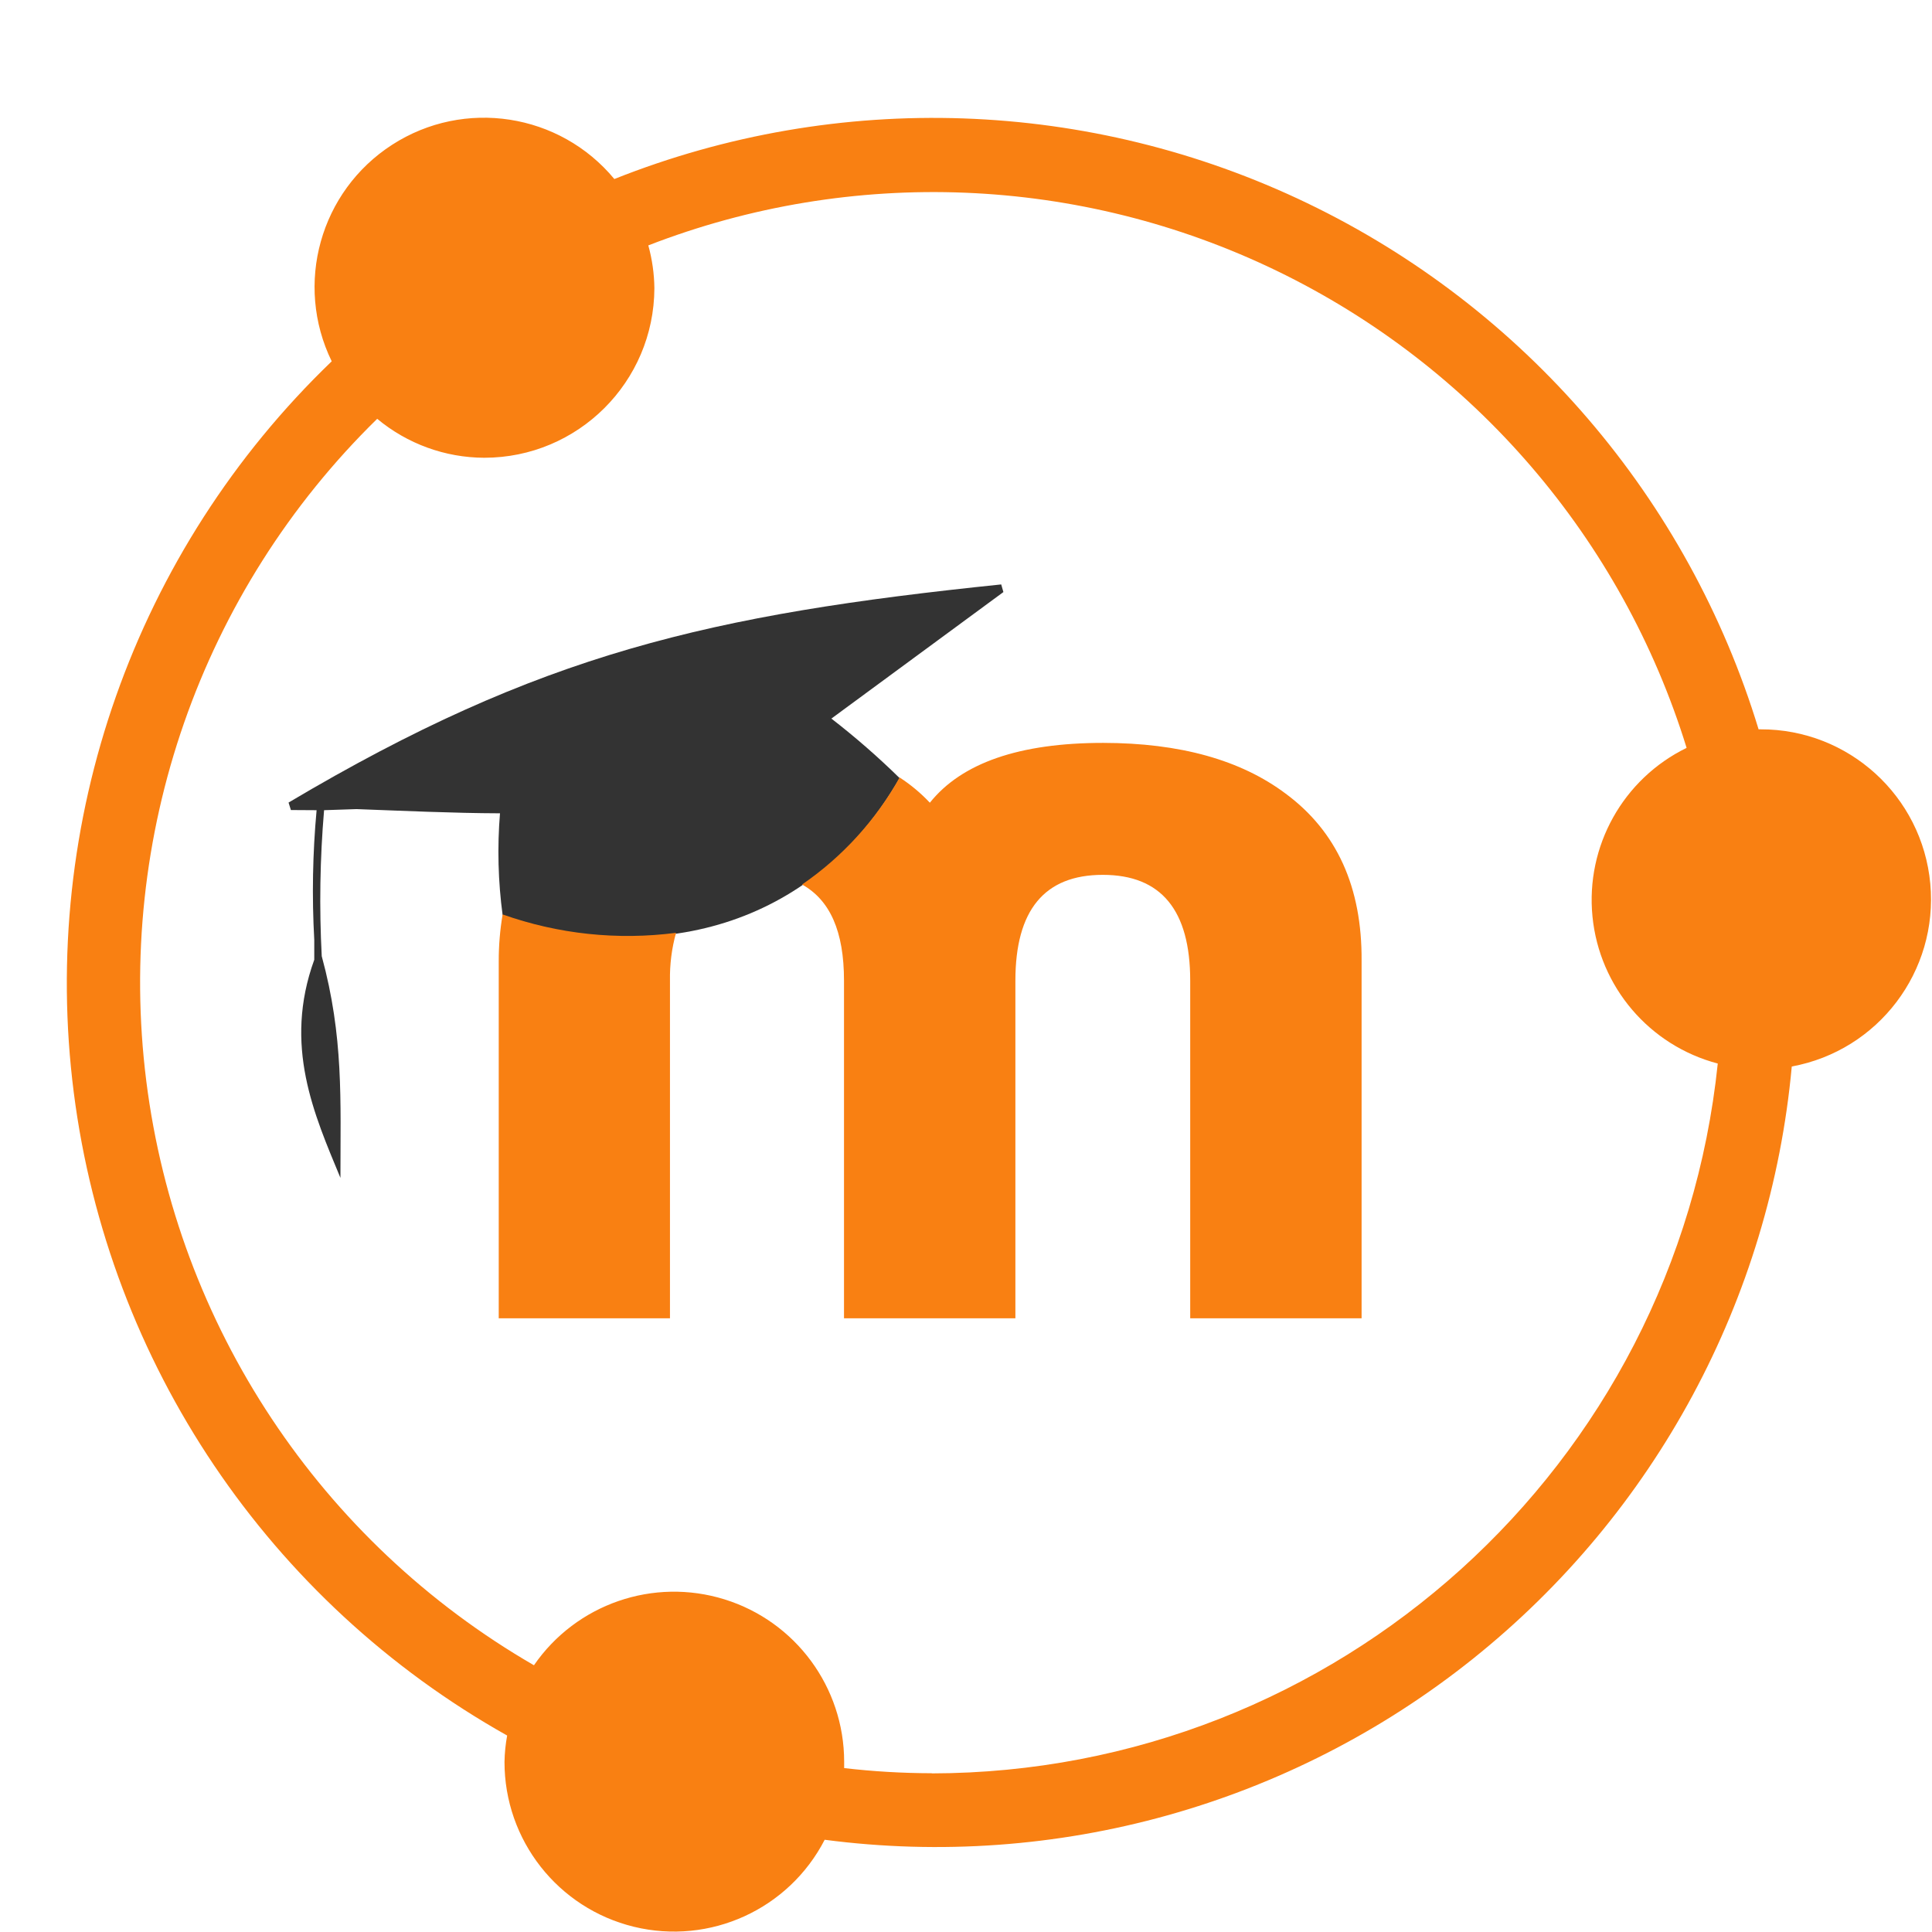
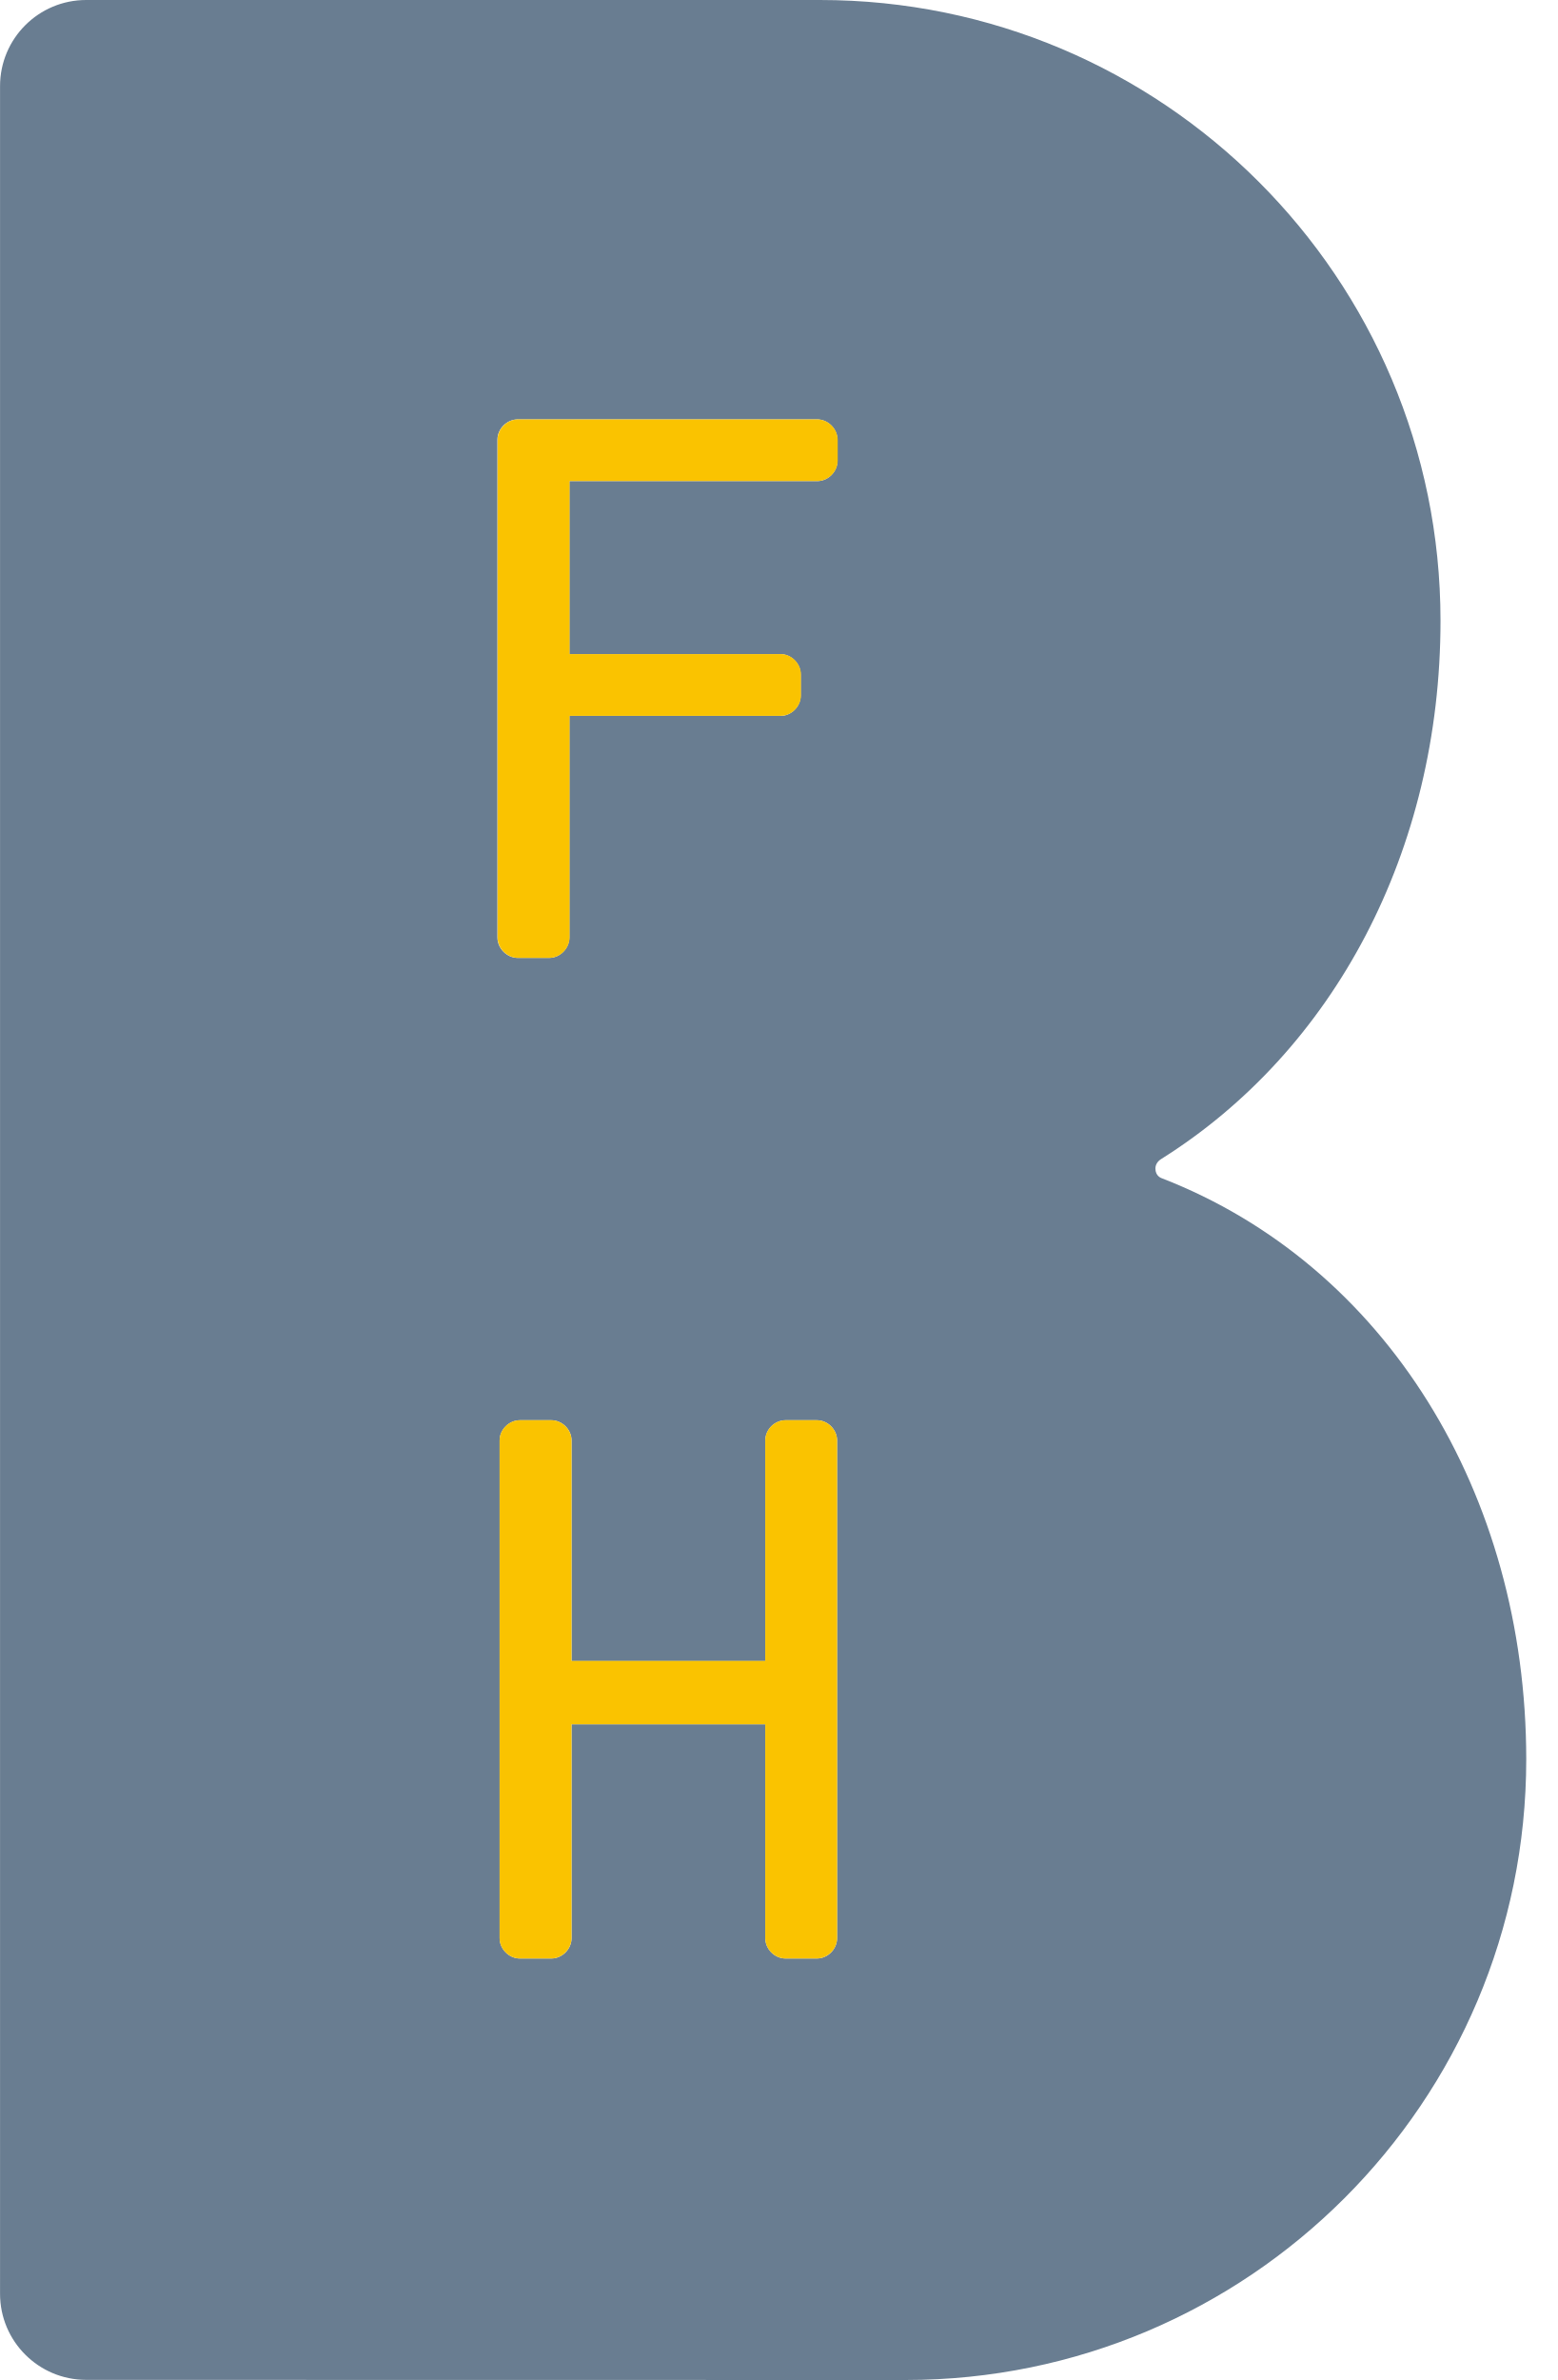
- <svg xmlns="http://www.w3.org/2000/svg" viewBox="0 0 124 124">
-   <g id="final">
-     <g id="Moodle_Net" data-name="Moodle Net">
-       <path d="M64.4,38l-.14-.49c-18.68,1.93-29.62,4.43-45.74,14l.15.48L20.32,52a56.63,56.63,0,0,0-.15,8.32l0,1.28c-2,5.52,0,9.94,1.68,14,0-5,.21-9.06-1.2-14.23A68.44,68.44,0,0,1,20.8,52l2.08-.07c3,.11,6.18.26,9.21.27a30.55,30.55,0,0,0,.17,6.54c10.4,3.53,20.28.31,25.48-8.8a49.77,49.77,0,0,0-4.38-3.82Z" style="fill:#333" />
-       <path d="M32.26,58.69a17.7,17.7,0,0,0-.25,3V84.61H43V62.94a10.76,10.76,0,0,1,.39-3.07A24,24,0,0,1,32.26,58.69Z" style="fill:#f98012" />
-       <path d="M82.52,50.94q-4.33-3.25-11.71-3.26c-5.39,0-9.09,1.29-11.13,3.84a10.5,10.5,0,0,0-1.94-1.62,20.43,20.43,0,0,1-6.26,6.87c1.79,1,2.69,3,2.69,6.17V84.61h11V62.94c0-4.52,1.86-6.79,5.61-6.79s5.61,2.27,5.61,6.79V84.61h11V61.67Q87.44,54.58,82.52,50.94Z" style="fill:#f98012" />
-       <path d="M113.08,46.81l-.21,0A55.37,55.37,0,0,0,39.43,11.49a10.87,10.87,0,0,0-18.14,11.7,55.37,55.37,0,0,0,11.26,88.2,10.41,10.41,0,0,0-.17,1.69,10.88,10.88,0,0,0,20.55,5A55.14,55.14,0,0,0,115,68.45a10.91,10.91,0,0,0-2-21.64Zm-53.28,67a49.46,49.46,0,0,1-5.62-.33c0-.14,0-.27,0-.41a10.92,10.92,0,0,0-19.91-6.19,50.62,50.62,0,0,1-10.06-80,10.79,10.79,0,0,0,6.87,2.5A10.92,10.92,0,0,0,42,18.5a10.8,10.8,0,0,0-.39-2.75A50.6,50.6,0,0,1,108.25,48a10.86,10.86,0,0,0,2,20.26A50.81,50.81,0,0,1,59.8,113.82Z" style="fill:#f98012" />
+ <svg xmlns="http://www.w3.org/2000/svg" version="1.1" id="Layer_1" x="0px" y="0px" width="36px" height="55px" viewBox="0 0 36 55" enable-background="new 0 0 36 55" xml:space="preserve">
+   <g id="de">
+     <g>
+       <path fill="#697D91" d="M26.854,27.228c-0.01-0.004-0.146-0.048-0.146-0.224c0-0.097,0.057-0.172,0.134-0.22    c3.989-2.503,6.456-7.12,6.456-12.441C33.297,6.42,26.874,0,18.955,0H1.992c-1.1,0-1.991,0.89-1.991,1.991v51.017    c0,1.098,0.892,1.989,1.991,1.989L20.934,55c7.92,0,14.346-6.421,14.346-14.346C35.277,34.518,32.029,29.232,26.854,27.228z     M19.35,44.789c0,0.253-0.215,0.471-0.469,0.471h-0.722c-0.253,0-0.469-0.218-0.469-0.471v-4.943h-4.478v4.943    c0,0.253-0.217,0.471-0.469,0.471h-0.724c-0.253,0-0.47-0.218-0.47-0.471v-11.5c0-0.253,0.217-0.469,0.47-0.469h0.724    c0.252,0,0.469,0.216,0.469,0.469v5.096h4.478v-5.096c0-0.253,0.216-0.469,0.469-0.469h0.722c0.253,0,0.469,0.216,0.469,0.469    V44.789z M19.359,10.648c0,0.252-0.215,0.47-0.469,0.47h-5.728v3.998h4.878c0.252,0,0.469,0.218,0.469,0.471v0.487    c0,0.252-0.216,0.47-0.469,0.47h-4.878v5.12c0,0.253-0.217,0.473-0.47,0.473h-0.722c-0.252,0-0.472-0.219-0.472-0.473V10.161    c0-0.253,0.218-0.47,0.472-0.47h6.917c0.252,0,0.471,0.217,0.471,0.47V10.648L19.359,10.648z" />
+       <path fill="#FAC300" d="M18.88,32.82h-0.722c-0.253,0-0.469,0.215-0.469,0.468v5.095h-4.478v-5.095    c0-0.253-0.217-0.468-0.469-0.468h-0.724c-0.253,0-0.47,0.215-0.47,0.468v11.5c0,0.253,0.217,0.471,0.47,0.471h0.724    c0.252,0,0.469-0.217,0.469-0.471v-4.942h4.478v4.942c0,0.253,0.216,0.471,0.469,0.471h0.722c0.253,0,0.47-0.217,0.47-0.471v-11.5    C19.35,33.036,19.133,32.82,18.88,32.82z" />
+       <path fill="#FAC300" d="M18.891,9.692h-6.917c-0.252,0-0.472,0.216-0.472,0.47v11.501c0,0.253,0.219,0.473,0.472,0.473h0.722    c0.253,0,0.47-0.219,0.47-0.473v-5.121h4.878c0.252,0,0.47-0.216,0.47-0.469v-0.487c0-0.253-0.217-0.471-0.47-0.471h-4.878v-3.999    h5.727c0.252,0,0.471-0.216,0.471-0.47V10.16C19.359,9.908,19.143,9.692,18.891,9.692z" />
    </g>
  </g>
+   <g id="Layer_2">
+     <rect fill="none" width="52" height="80" />
+   </g>
</svg>
